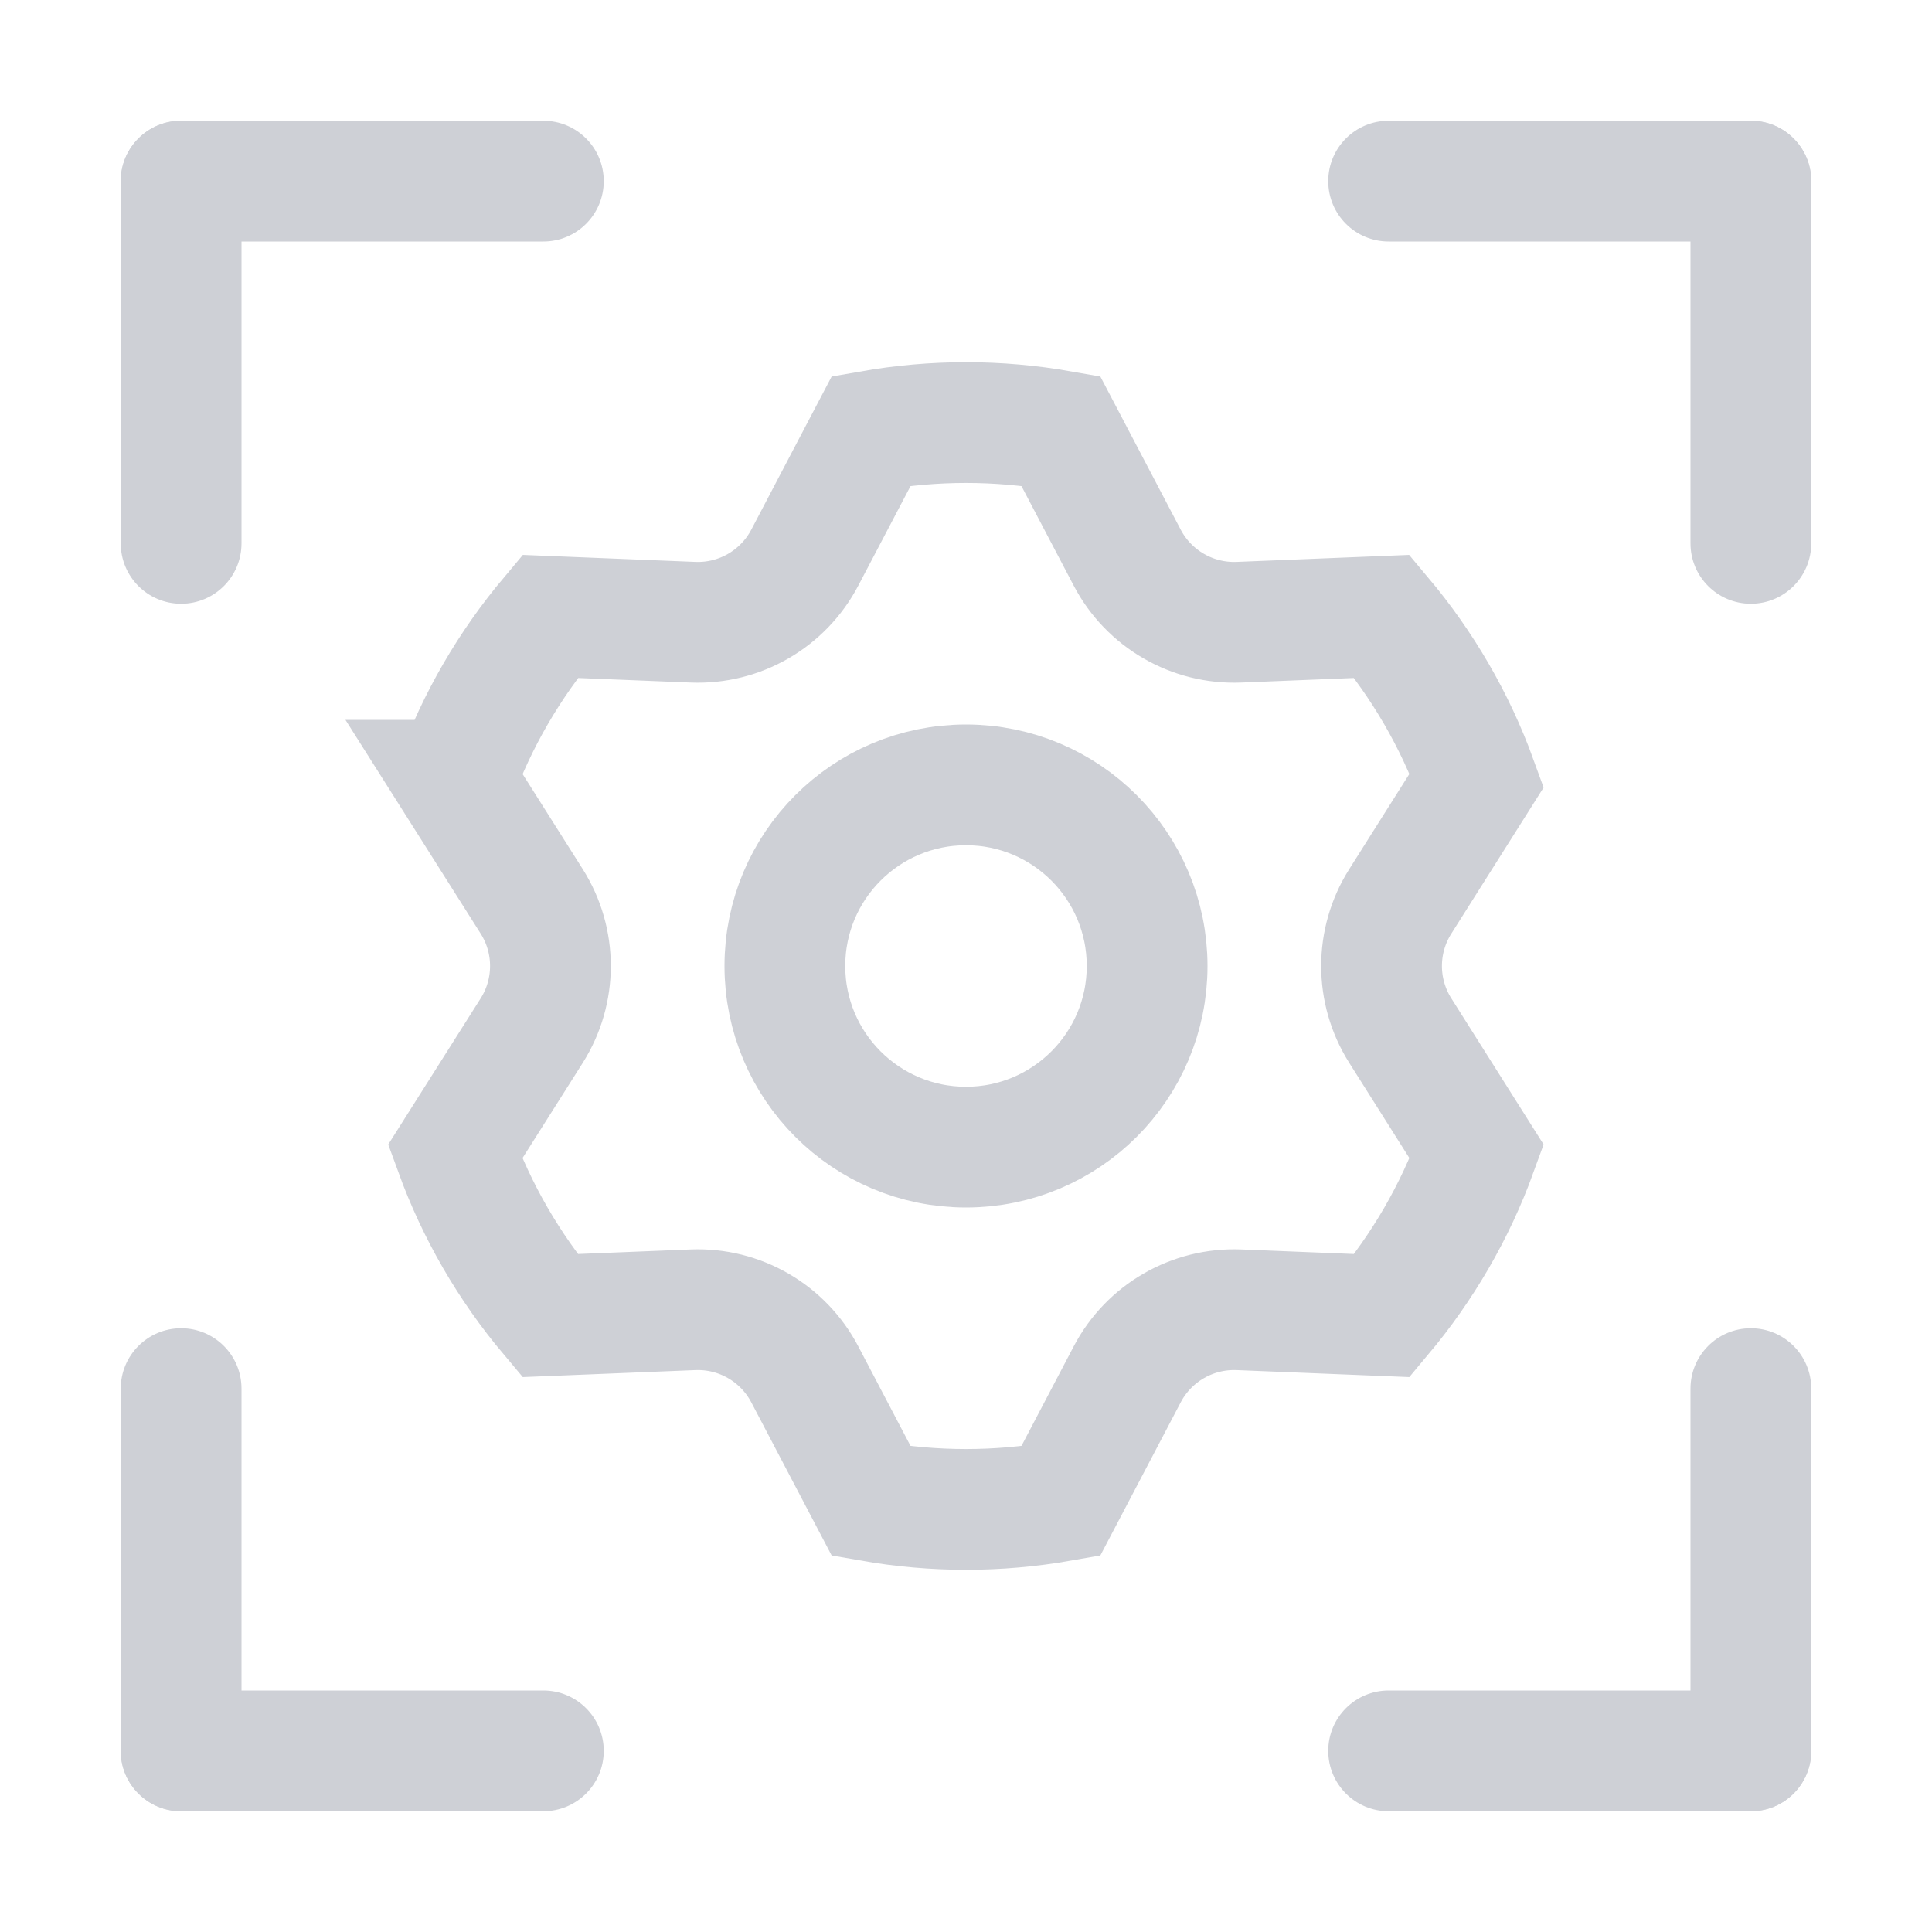
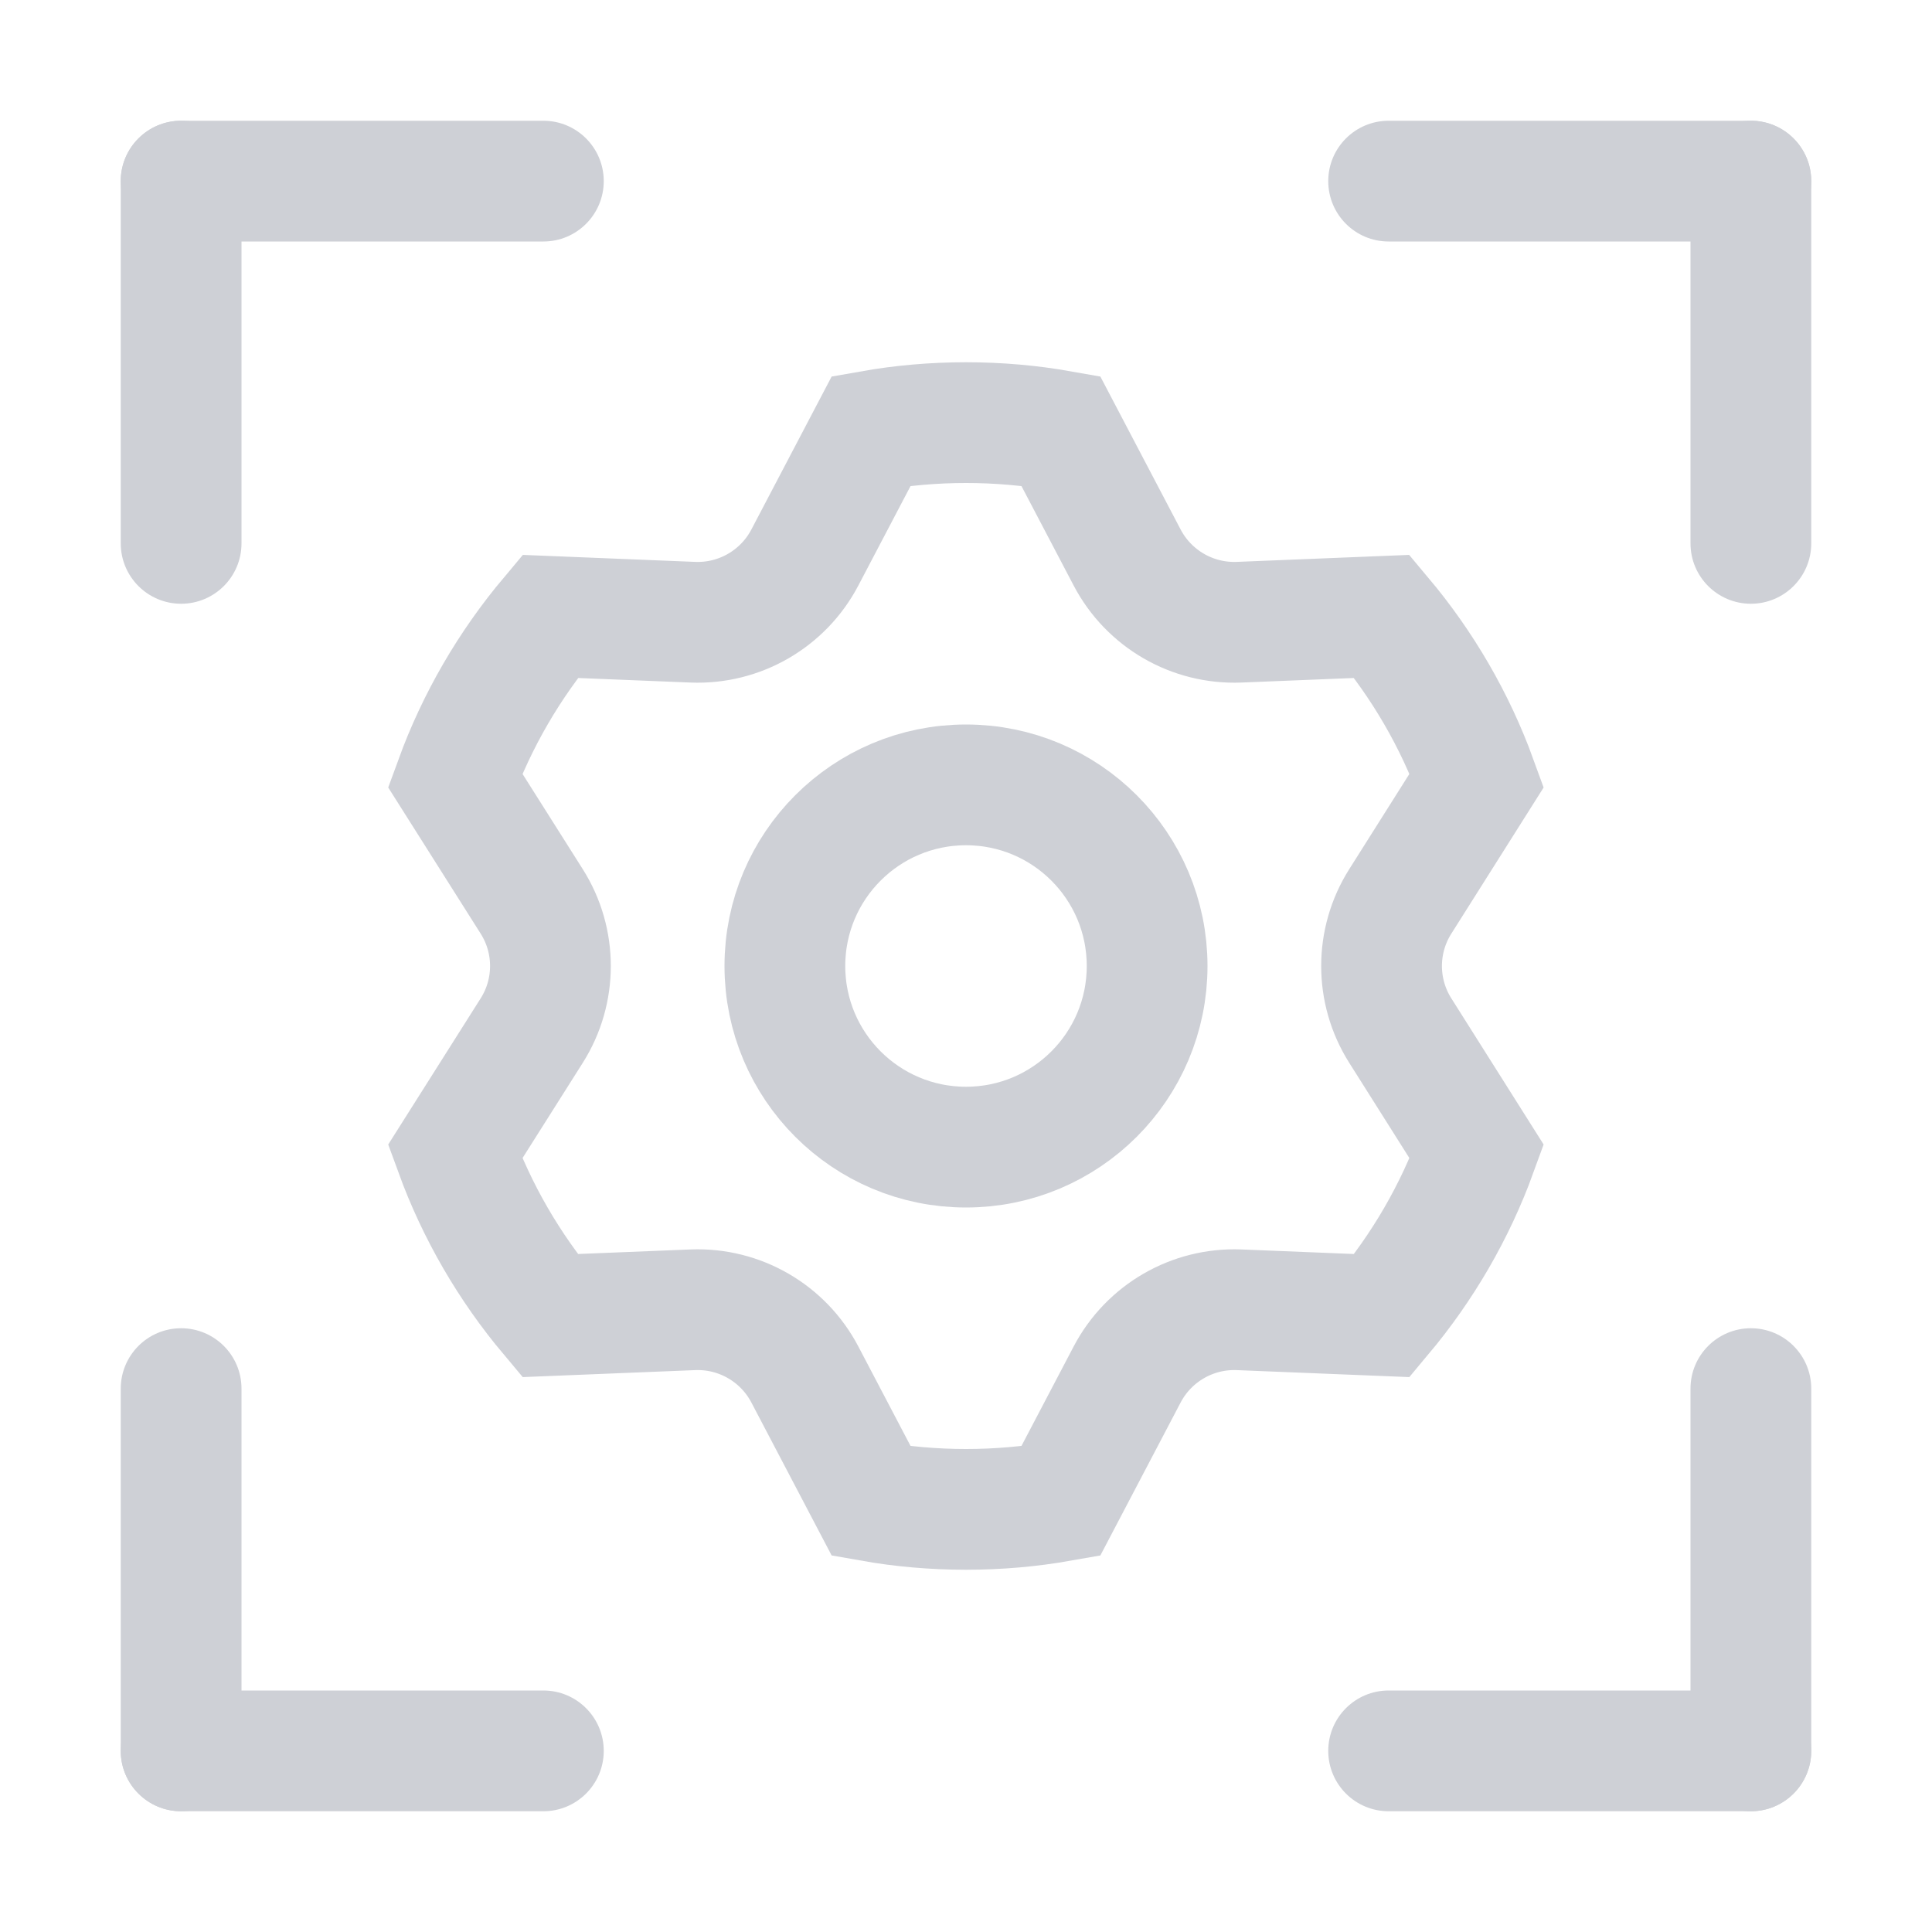
<svg xmlns="http://www.w3.org/2000/svg" width="16" height="16" fill="none">
  <rect width="4" height="1" x="1" y="1" fill="#CED0D6" rx=".5" />
  <rect width="1" height="4" x="1" y="1" fill="#CED0D6" rx=".5" />
  <rect width="4" height="1" x="1" y="14" fill="#CED0D6" rx=".5" />
  <rect width="4" height="1" x="11" y="14" fill="#CED0D6" rx=".5" />
  <rect width="1" height="4" x="1" y="11" fill="#CED0D6" rx=".5" />
  <rect width="1" height="4" x="14" y="11" fill="#CED0D6" rx=".5" />
  <rect width="4" height="1" x="11" y="1" fill="#CED0D6" rx=".5" />
  <rect width="1" height="4" x="14" y="1" fill="#CED0D6" rx=".5" />
  <circle cx="8" cy="8" r="1.5" stroke="#CED0D6" />
-   <path stroke="#CED0D6" d="M3.77 6.462c.181-.499.449-.957.785-1.357l1.184.048a1 1 0 0 0 .926-.535l.551-1.05a4.53 4.53 0 0 1 1.568 0l.551 1.05a1 1 0 0 0 .926.535l1.184-.048c.336.4.604.858.785 1.357l-.634 1.004a1 1 0 0 0 0 1.068l.634 1.004c-.181.499-.449.957-.784 1.357l-1.185-.048a1 1 0 0 0-.926.535l-.551 1.05a4.53 4.53 0 0 1-1.568 0l-.551-1.05a1 1 0 0 0-.926-.535l-1.185.048a4.495 4.495 0 0 1-.785-1.357l.635-1.004a1 1 0 0 0 0-1.068l-.635-1.004Z" />
+   <path stroke="#CED0D6" d="M3.769 6.462C3.951 5.963 4.219 5.505 4.555 5.105L5.739 5.153C6.125 5.168 6.485 4.96 6.665 4.618L7.216 3.568C7.47 3.523 7.732 3.5 8 3.5C8.268 3.5 8.53 3.523 8.784 3.568L9.335 4.618C9.515 4.96 9.875 5.168 10.261 5.153L11.445 5.105C11.781 5.505 12.049 5.963 12.23 6.462L11.596 7.466C11.39 7.792 11.39 8.208 11.596 8.534L12.23 9.538C12.049 10.037 11.781 10.495 11.446 10.895L10.261 10.847C9.875 10.832 9.515 11.04 9.335 11.382L8.784 12.432C8.529 12.477 8.268 12.5 8 12.5C7.732 12.5 7.47 12.477 7.216 12.432L6.665 11.382C6.485 11.04 6.125 10.832 5.739 10.847L4.554 10.895C4.218 10.495 3.951 10.037 3.769 9.538L4.404 8.534C4.61 8.208 4.61 7.792 4.404 7.466L3.769 6.462Z" />
</svg>
